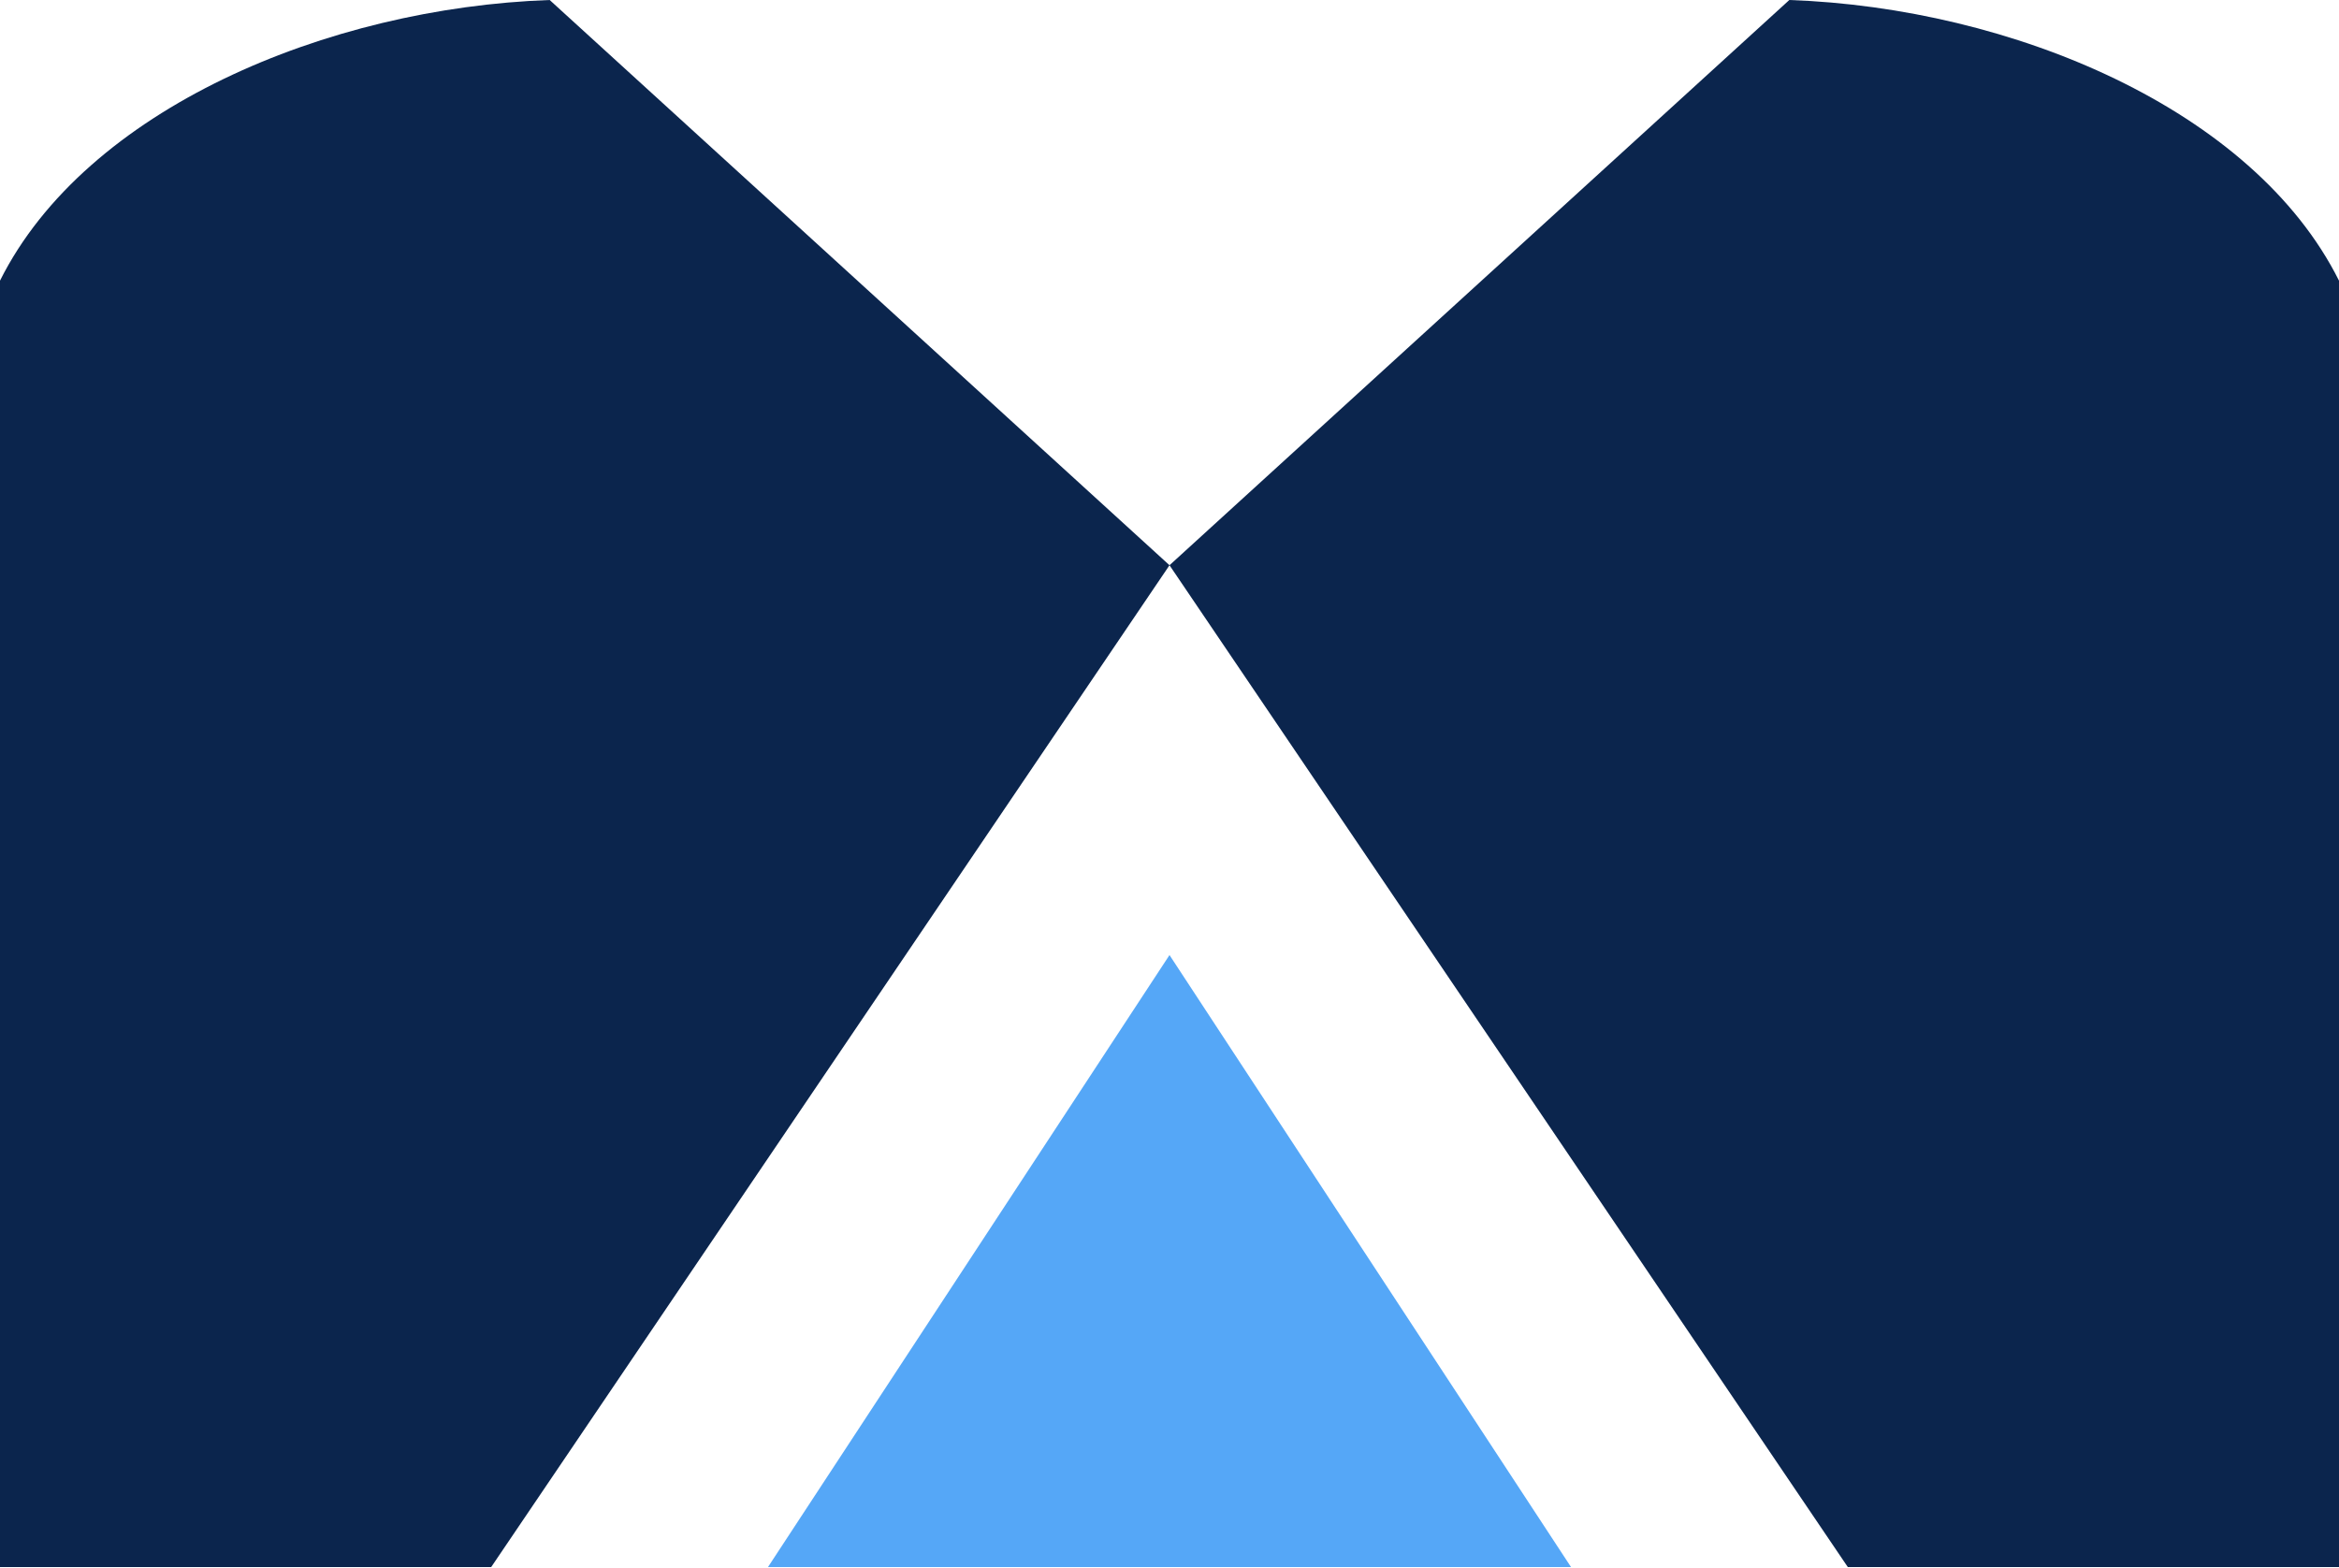
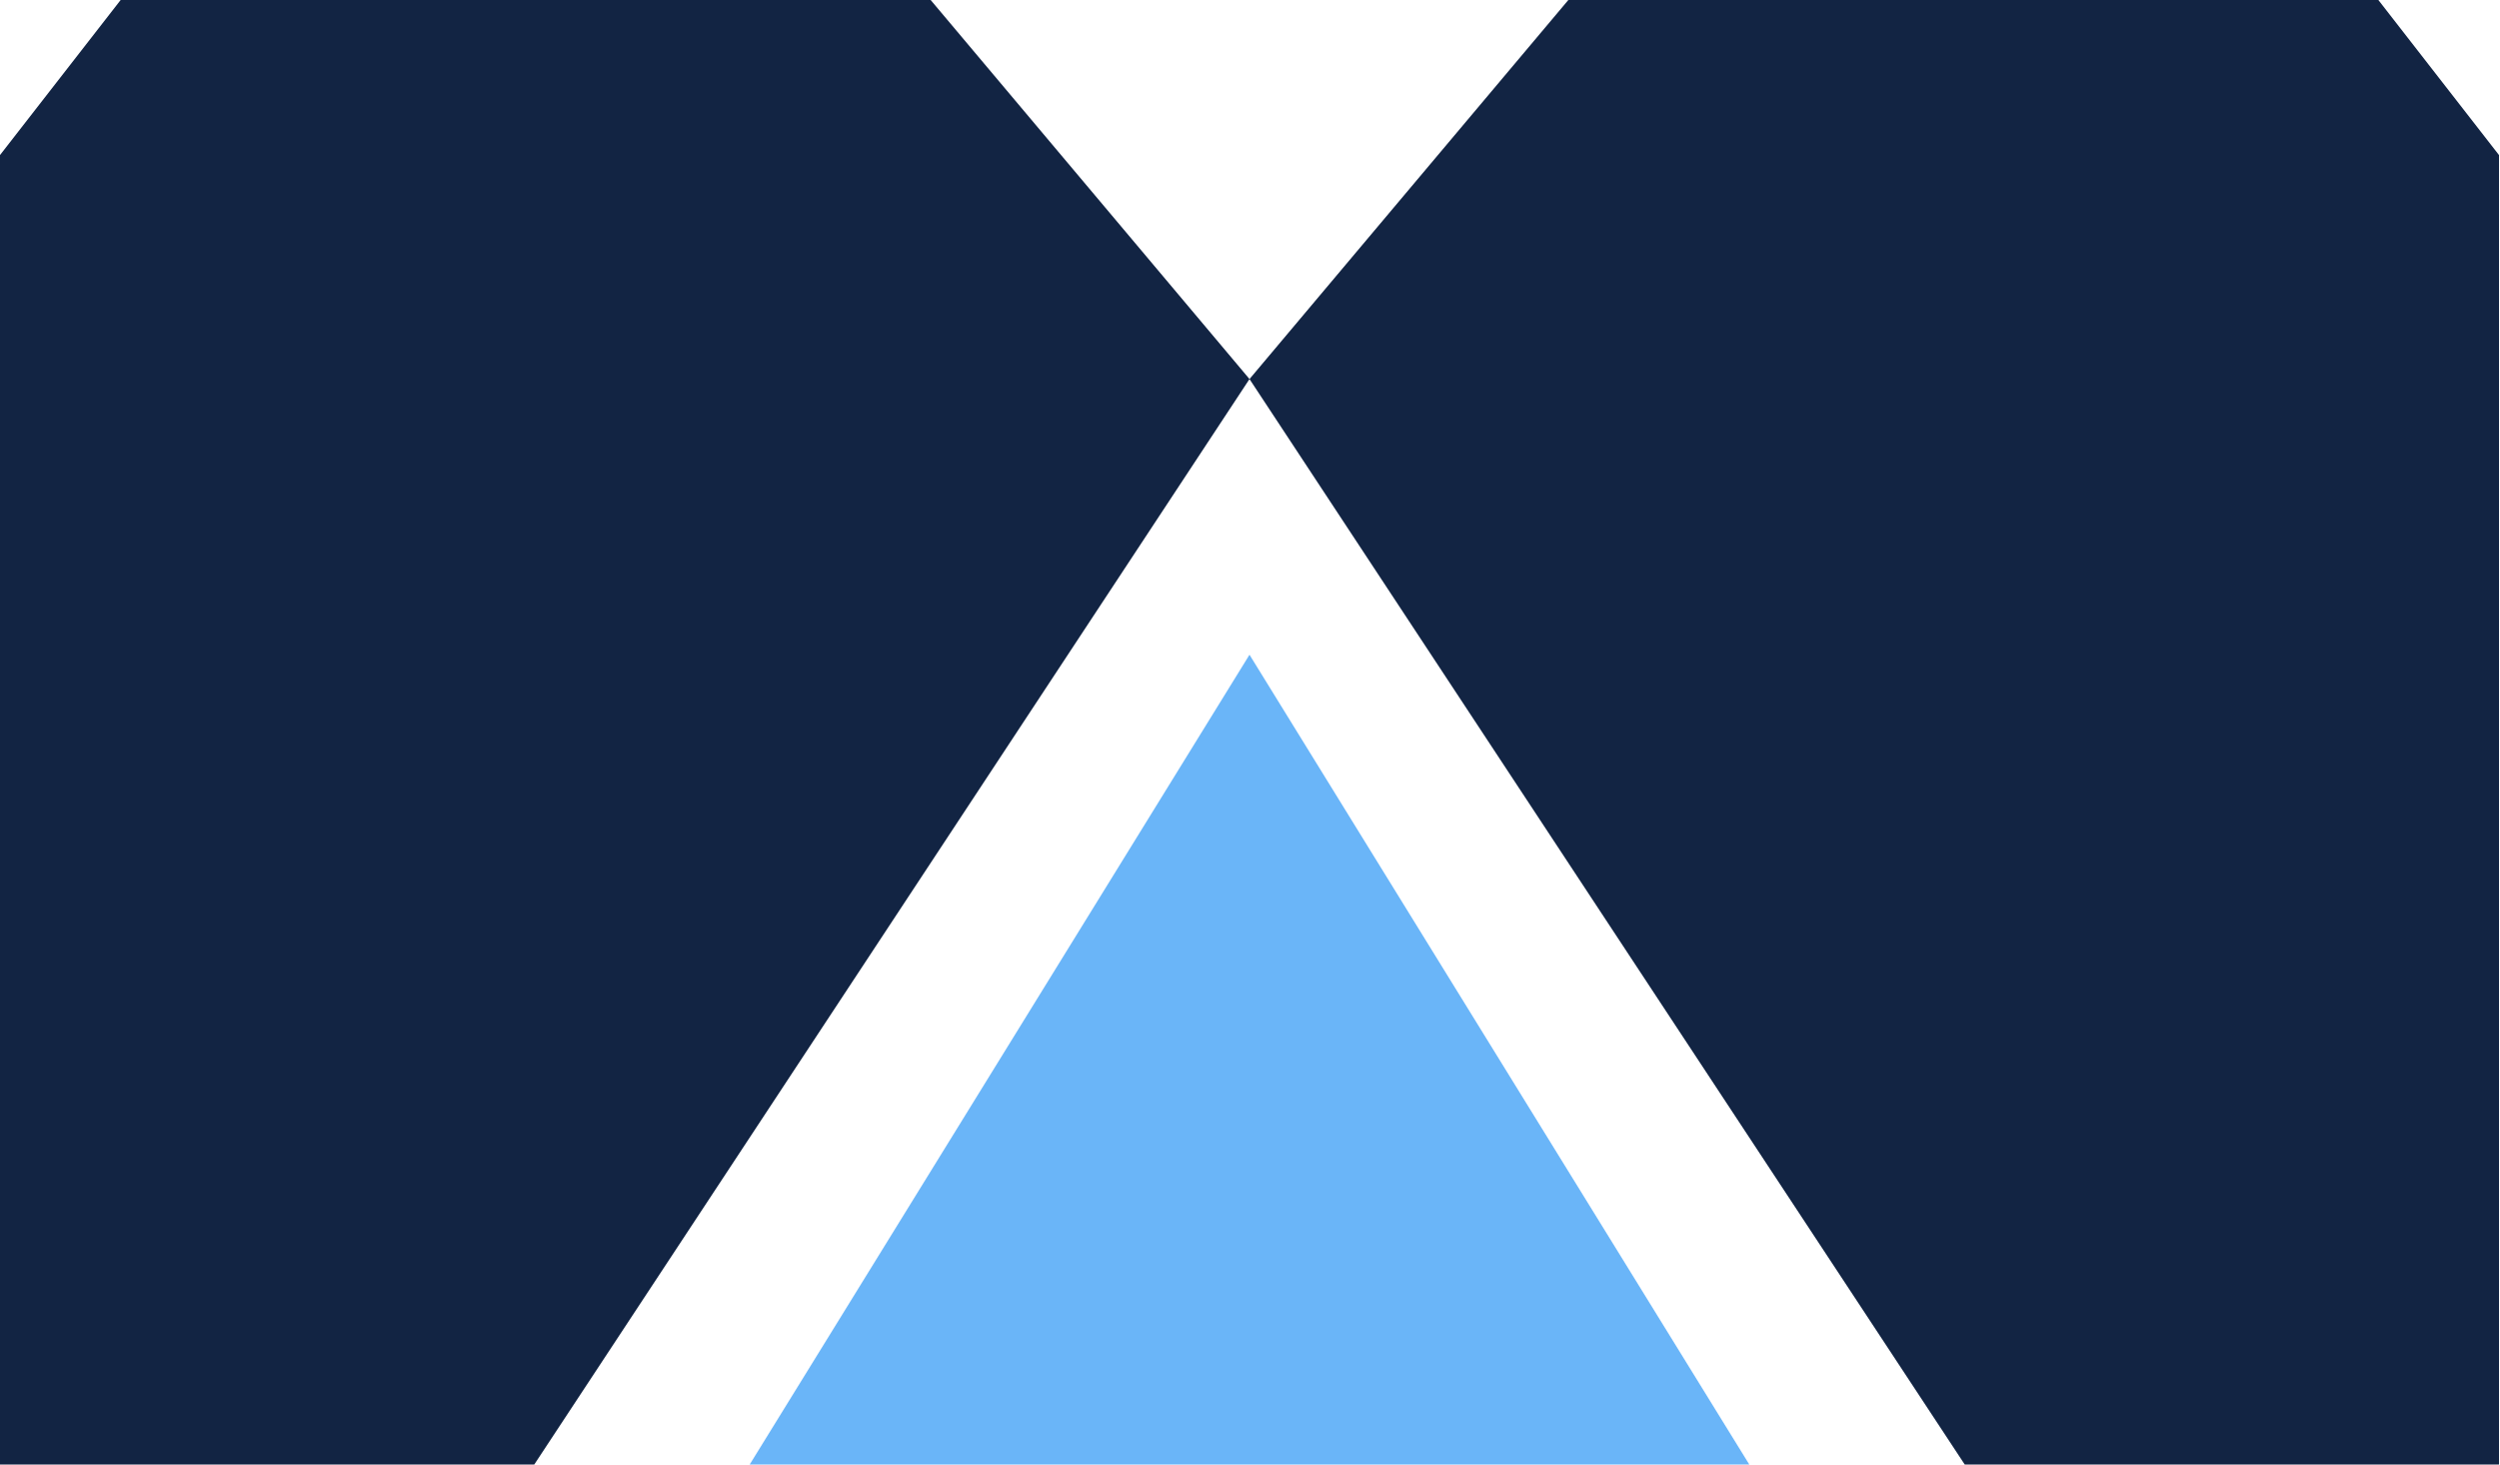
- <svg xmlns="http://www.w3.org/2000/svg" viewBox="0 0 600 402">
-   <path fill="#0B254D" d="M0 402V72C22 28 84 2 141 0L300 145L126 402Z" />
-   <path fill="#0B254D" d="M600 402V72C578 28 516 2 459 0L300 145L474 402Z" />
-   <path fill="#55A7F7" d="M300 245L403 402H197Z" />
+ <svg xmlns="http://www.w3.org/2000/svg" viewBox="0 0 580 340">
+   <path fill="#122443" d="M0 36L28 0H216L290 88L124 340H0Z" />
+   <path fill="#122443" d="M580 36L552 0H364L290 88L456 340H580Z" />
+   <path fill="#6AB5F8" d="M290 152L406 340H174Z" />
</svg>
